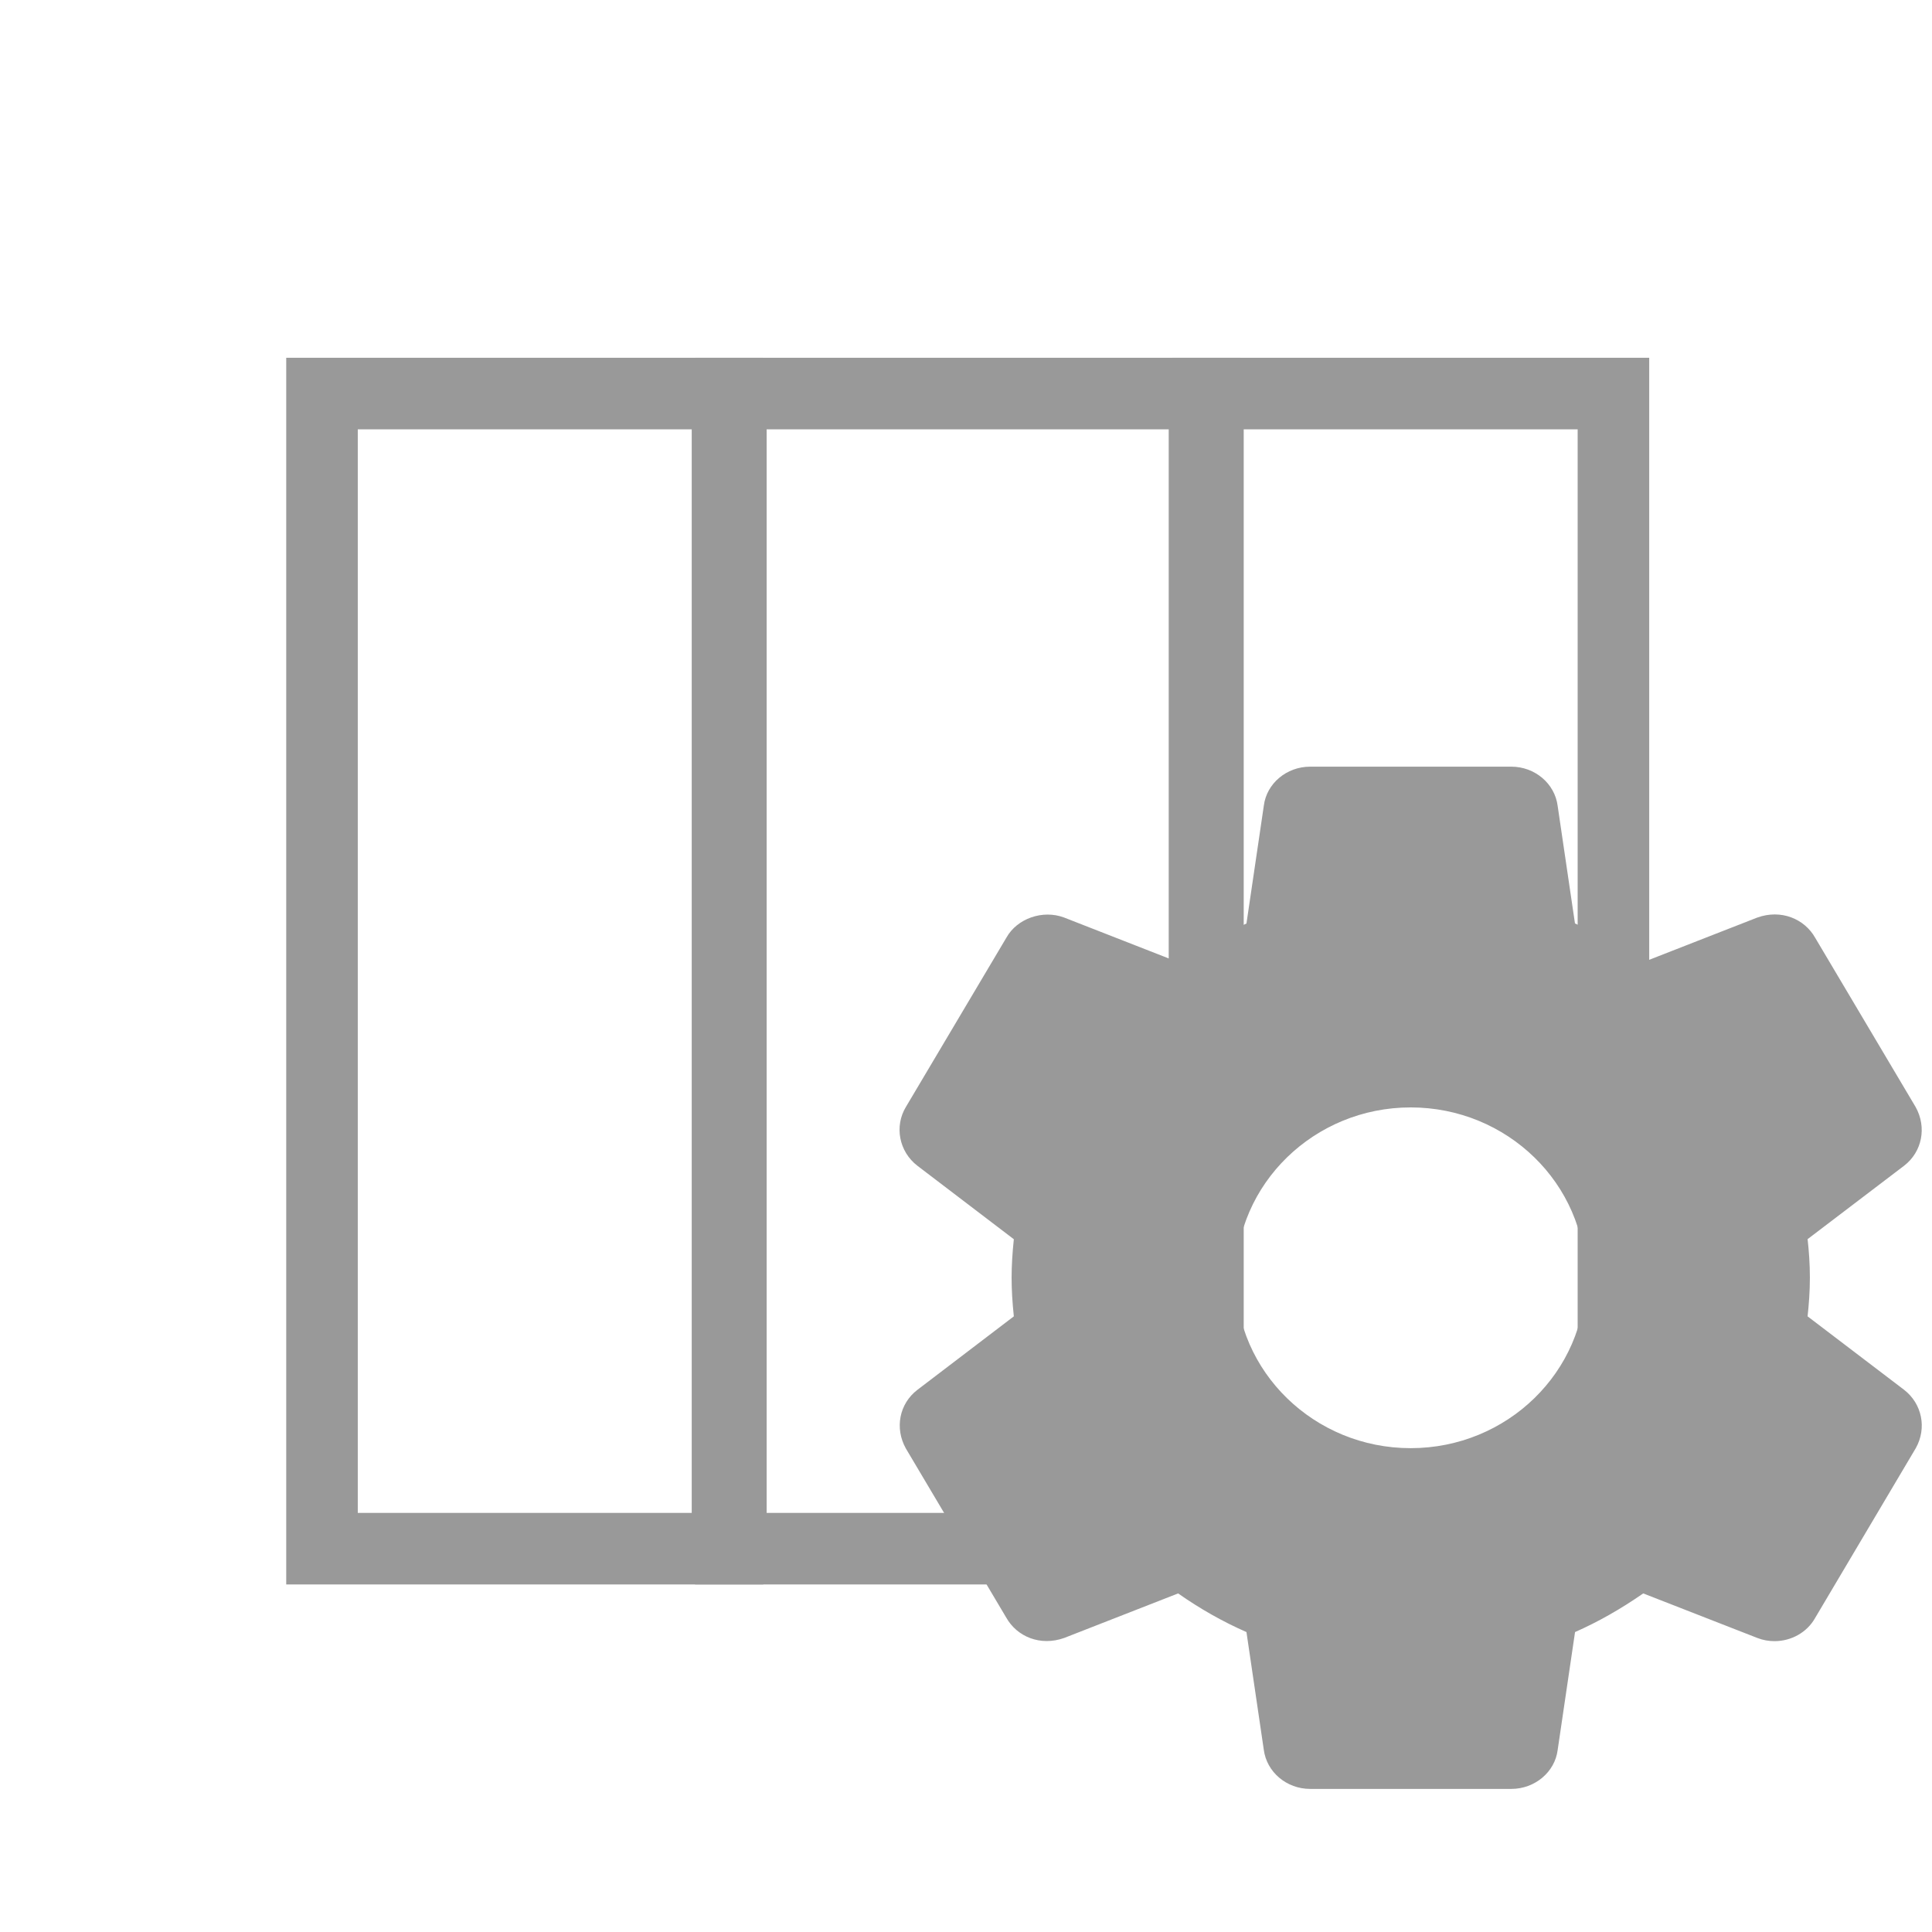
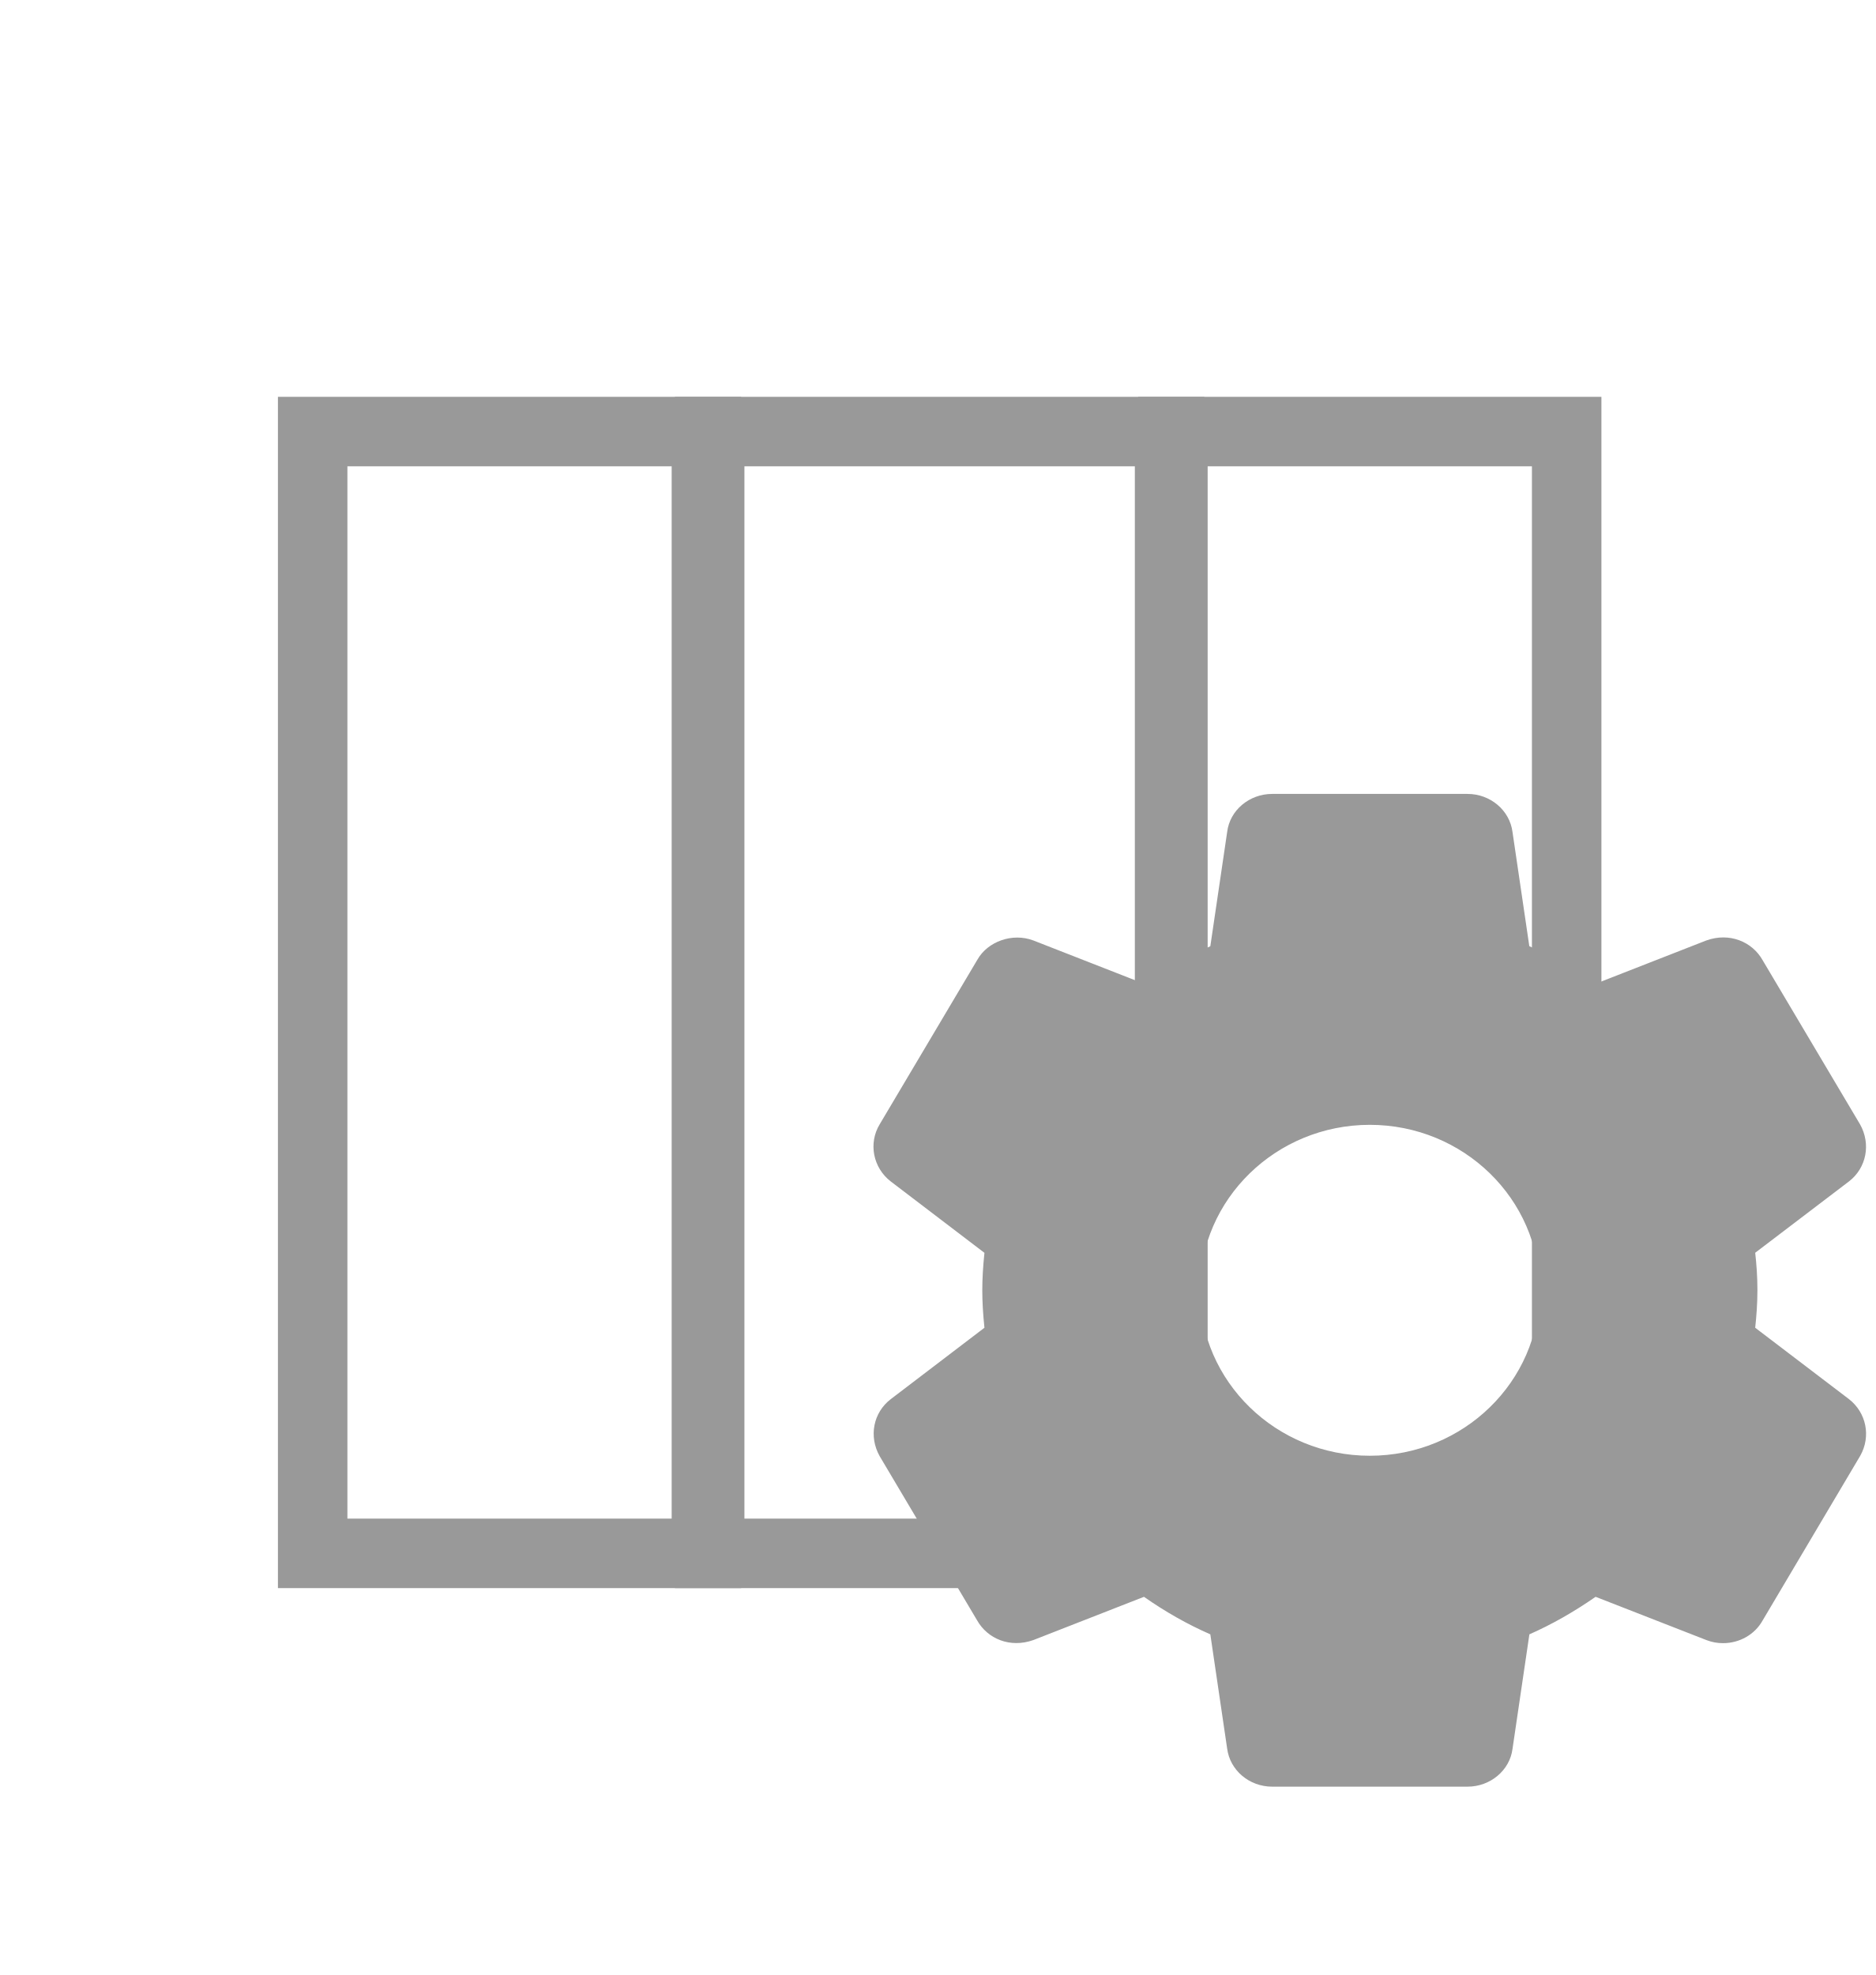
- <svg xmlns="http://www.w3.org/2000/svg" width="19px" height="19px" viewBox="0 0 27 27" version="1.1">
+ <svg xmlns="http://www.w3.org/2000/svg" width="19px" height="20px" viewBox="0 0 27 27" version="1.1">
  <g id="AWSM-Customise-Table-Bank" stroke="none" stroke-width="1" fill="none" fill-rule="evenodd">
    <g id="Table-Setting" transform="translate(4, 5)">
      <g id="Group-2">
        <rect id="Rectangle" stroke="#999999" x="6.214" y="0.5" width="6.619" height="16.143" />
        <rect id="Rectangle-Copy" stroke="#999999" x="0.5" y="0.5" width="5.667" height="16.143" />
        <rect id="Rectangle-Copy-2" stroke="#999999" x="12.881" y="0.5" width="5.667" height="16.143" />
        <g id="settings-2" transform="translate(8.571429, 5.714286)" fill="#999999" fill-rule="nonzero">
          <path d="M14.038,8.708 L12.69,7.682 C12.707,7.523 12.722,7.338 12.722,7.142 C12.722,6.946 12.708,6.761 12.69,6.603 L14.04,5.576 C14.29,5.383 14.359,5.04 14.199,4.755 L12.797,2.393 C12.647,2.126 12.319,1.989 11.986,2.109 L10.395,2.731 C10.09,2.517 9.77,2.336 9.439,2.191 L9.197,0.548 C9.157,0.236 8.879,0 8.549,0 L5.738,0 C5.408,0 5.13,0.236 5.091,0.543 L4.848,2.192 C4.528,2.333 4.213,2.511 3.895,2.732 L2.299,2.108 C2,1.996 1.643,2.122 1.494,2.388 L0.09,4.753 C-0.076,5.026 -0.007,5.38 0.249,5.577 L1.597,6.604 C1.576,6.805 1.566,6.979 1.566,7.143 C1.566,7.307 1.576,7.481 1.597,7.682 L0.248,8.71 C-0.003,8.903 -0.071,9.245 0.089,9.53 L1.491,11.892 C1.641,12.158 1.966,12.296 2.302,12.176 L3.893,11.554 C4.198,11.768 4.517,11.949 4.848,12.094 L5.09,13.737 C5.13,14.05 5.408,14.286 5.738,14.286 L8.55,14.286 C8.879,14.286 9.158,14.05 9.197,13.743 L9.44,12.094 C9.76,11.953 10.074,11.775 10.393,11.554 L11.989,12.177 C12.066,12.207 12.146,12.221 12.228,12.221 C12.466,12.221 12.684,12.095 12.794,11.899 L14.202,9.524 C14.359,9.245 14.29,8.903 14.038,8.708 Z M7.143,9.524 C5.795,9.524 4.698,8.456 4.698,7.143 C4.698,5.83 5.795,4.762 7.143,4.762 C8.492,4.762 9.588,5.83 9.588,7.143 C9.588,8.456 8.492,9.524 7.143,9.524 Z" id="Shape" />
        </g>
      </g>
    </g>
  </g>
</svg>
